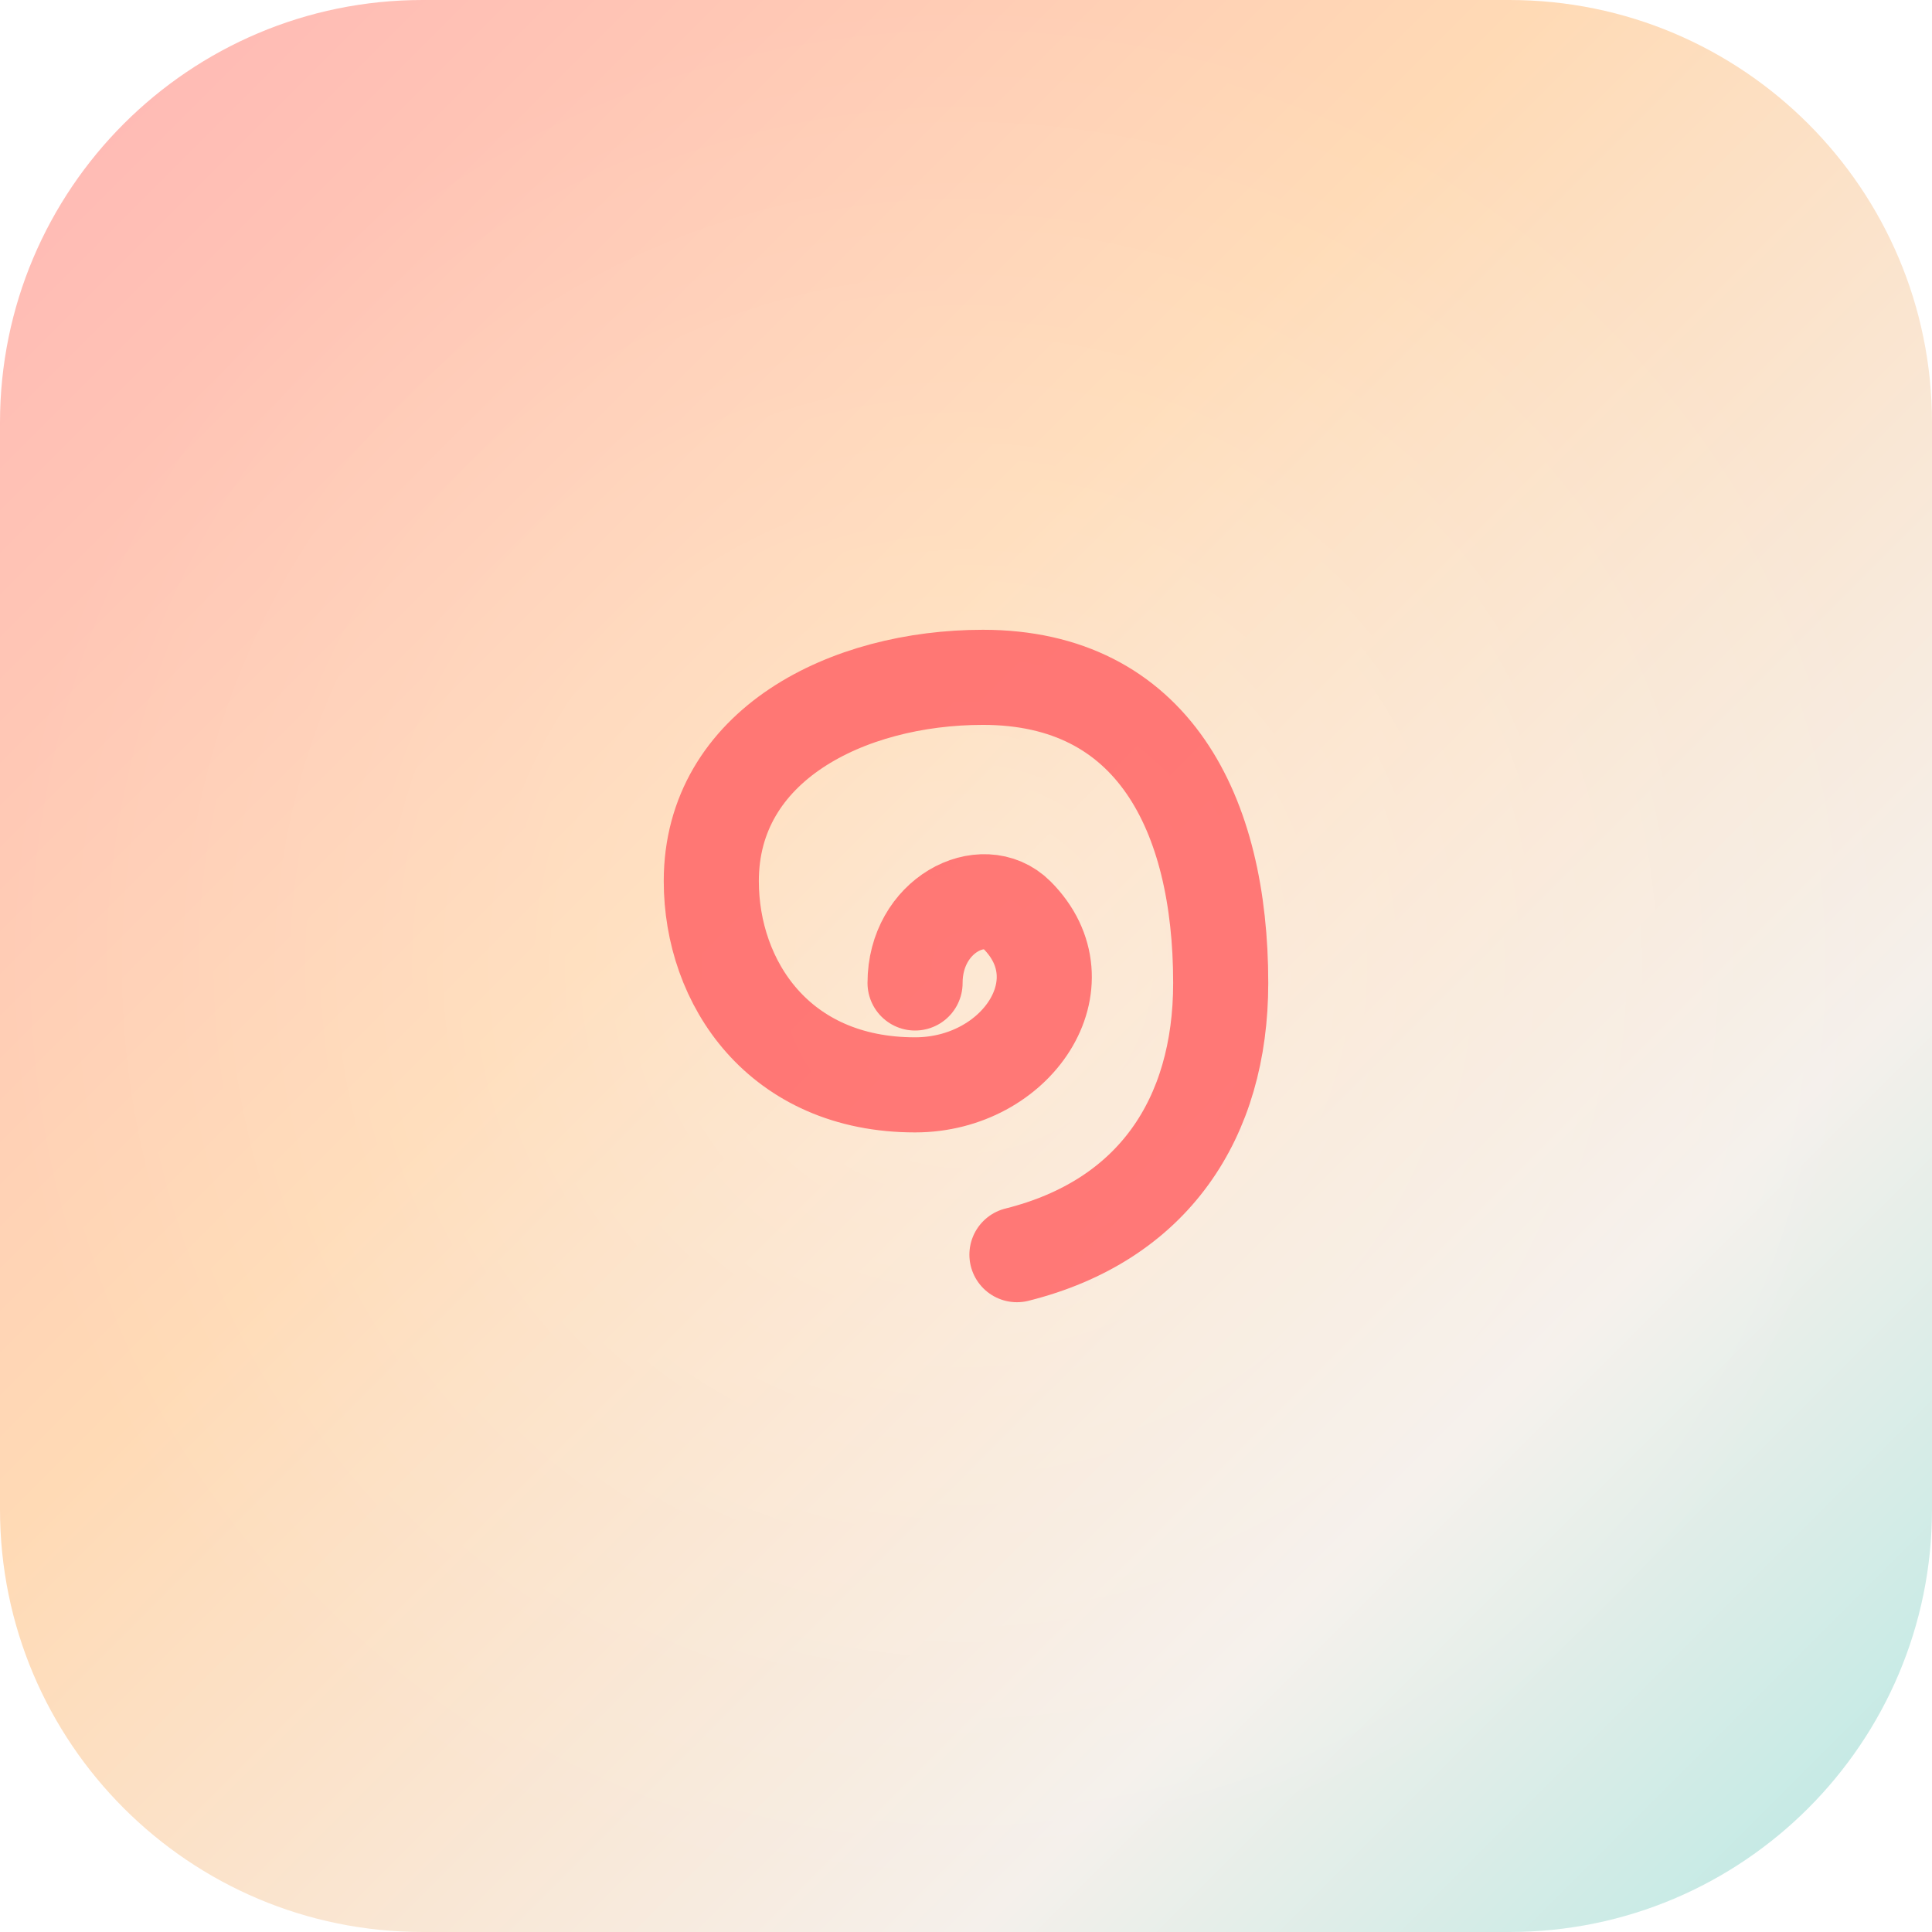
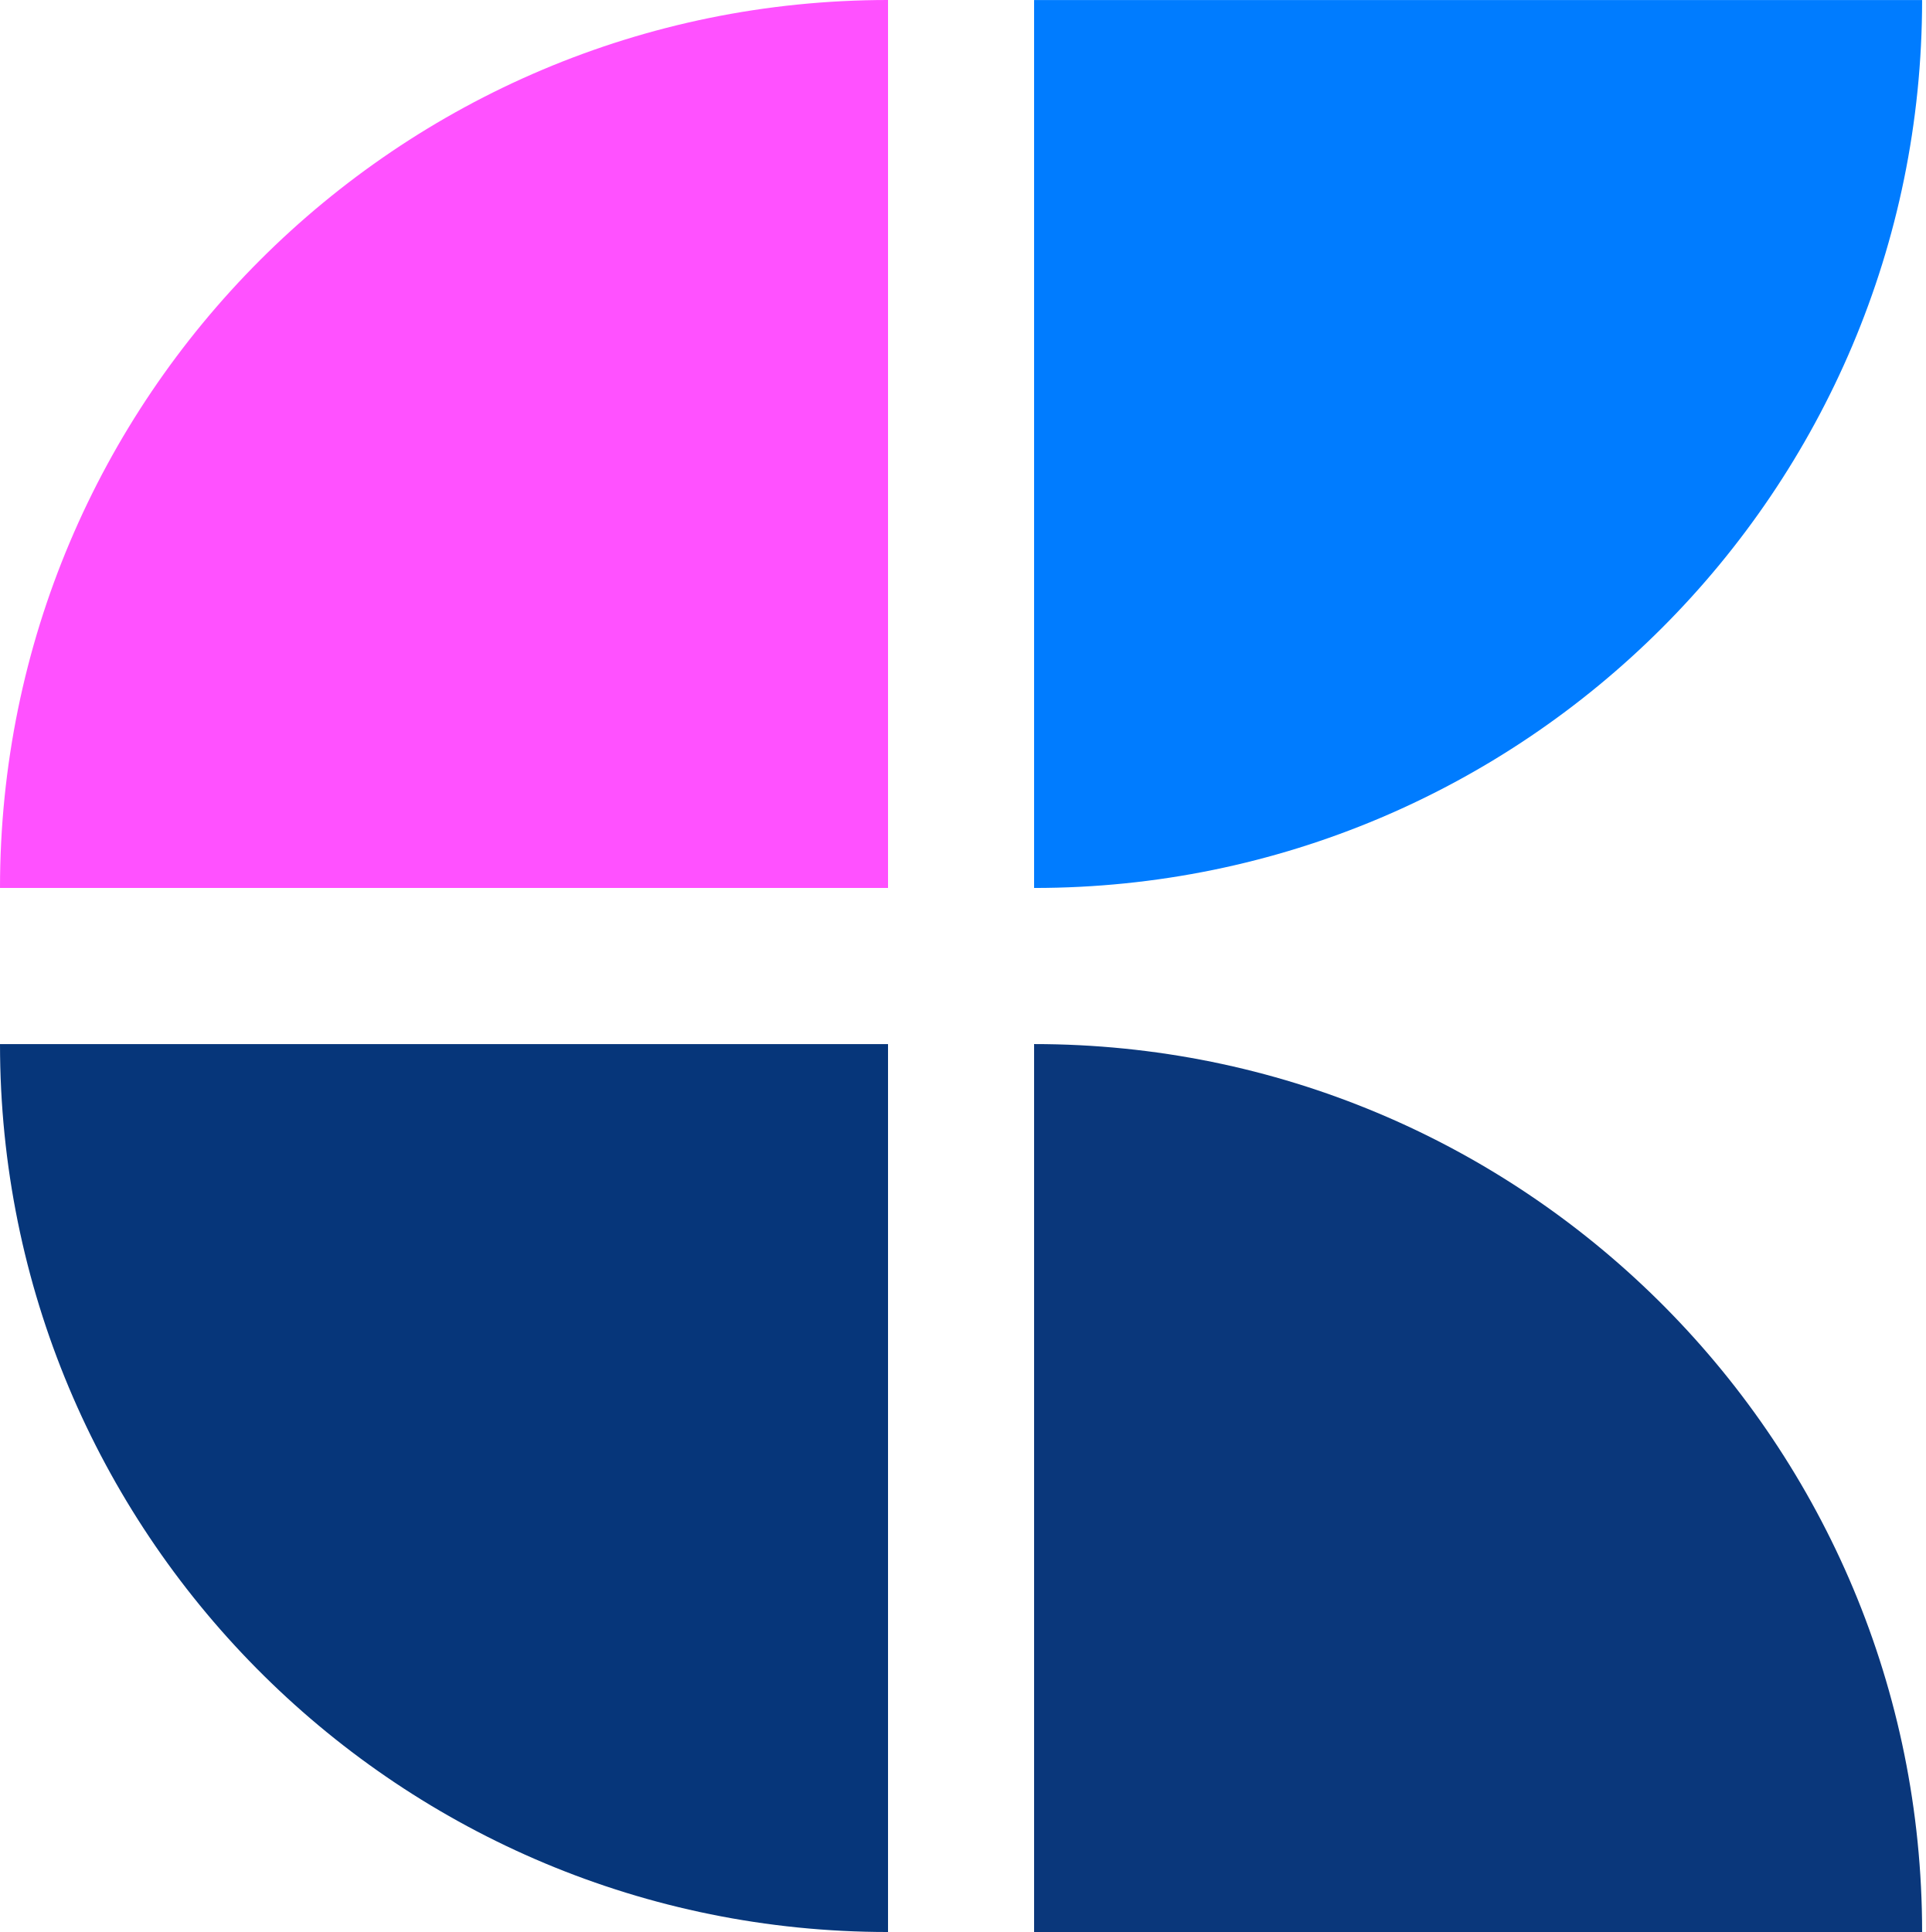
- <svg xmlns="http://www.w3.org/2000/svg" width="1024" height="1024" viewBox="0 0 1024 1024">
-   <defs>
-     <linearGradient id="bg1" x1="0%" y1="0%" x2="100%" y2="100%">
-       <stop offset="0%" stop-color="#FFB5B5" />
-       <stop offset="40%" stop-color="#FFDAB5" />
-       <stop offset="75%" stop-color="#F5F0EB" />
-       <stop offset="100%" stop-color="#B5E8E3" />
-     </linearGradient>
-     <radialGradient id="glow1" cx="50%" cy="50%" r="50%">
-       <stop offset="0%" stop-color="rgba(255,255,255,0.25)" />
-       <stop offset="100%" stop-color="rgba(255,255,255,0)" />
-     </radialGradient>
-   </defs>
-   <rect width="1024" height="1024" rx="224" fill="url(#bg1)" />
-   <rect width="1024" height="1024" rx="224" fill="url(#glow1)" />
-   <g transform="translate(512, 512) scale(18) translate(-12, -12)">
-     <g transform="translate(-1.5, 0.5)">
-       <path d="M12 12 C12 10, 14 9, 15 10 C17 12, 15 15, 12 15 C8 15, 6 12, 6 9 C6 5, 10 3, 14 3 C19 3, 21 7, 21 12 C21 16, 19 19, 15 20" stroke="#FF6B6B" stroke-width="2.8" stroke-linecap="round" fill="none" opacity="0.9" />
+ <svg xmlns="http://www.w3.org/2000/svg" width="299px" height="300px" viewBox="0 0 299 300" version="1.1">
+   <g id="craft_logo_c" stroke="none" fill="none" fill-rule="evenodd" stroke-width="1">
+     <g id="Group">
+       <path d="M137.879,300.001 L137.875,300.001 C62.324,300.001 0.966,239.232 0.012,163.908 L2.56478e-10,162.126 L137.879,162.126 L137.879,300.001 Z" id="Path" fill="#06367A" />
+       <path d="M137.879,0 L137.875,0 C61.729,0 0,61.729 0,137.875 L0,137.878 L137.879,137.878 L137.879,0 Z" id="Path" fill="#FF51FF" />
+       <path d="M160.558,137.883 L160.561,137.883 C236.707,137.883 298.436,76.154 298.436,0.008 L298.436,0.006 L160.558,0.006 L160.558,137.883 Z" id="Path" fill="#007CFF" />
+       <path d="M160.558,162.123 L160.561,162.123 C236.112,162.123 297.471,222.891 298.426,298.216 L298.436,299.998 L160.558,299.998 L160.558,162.123 Z" id="Path" fill="#0A377B" />
    </g>
  </g>
</svg>
